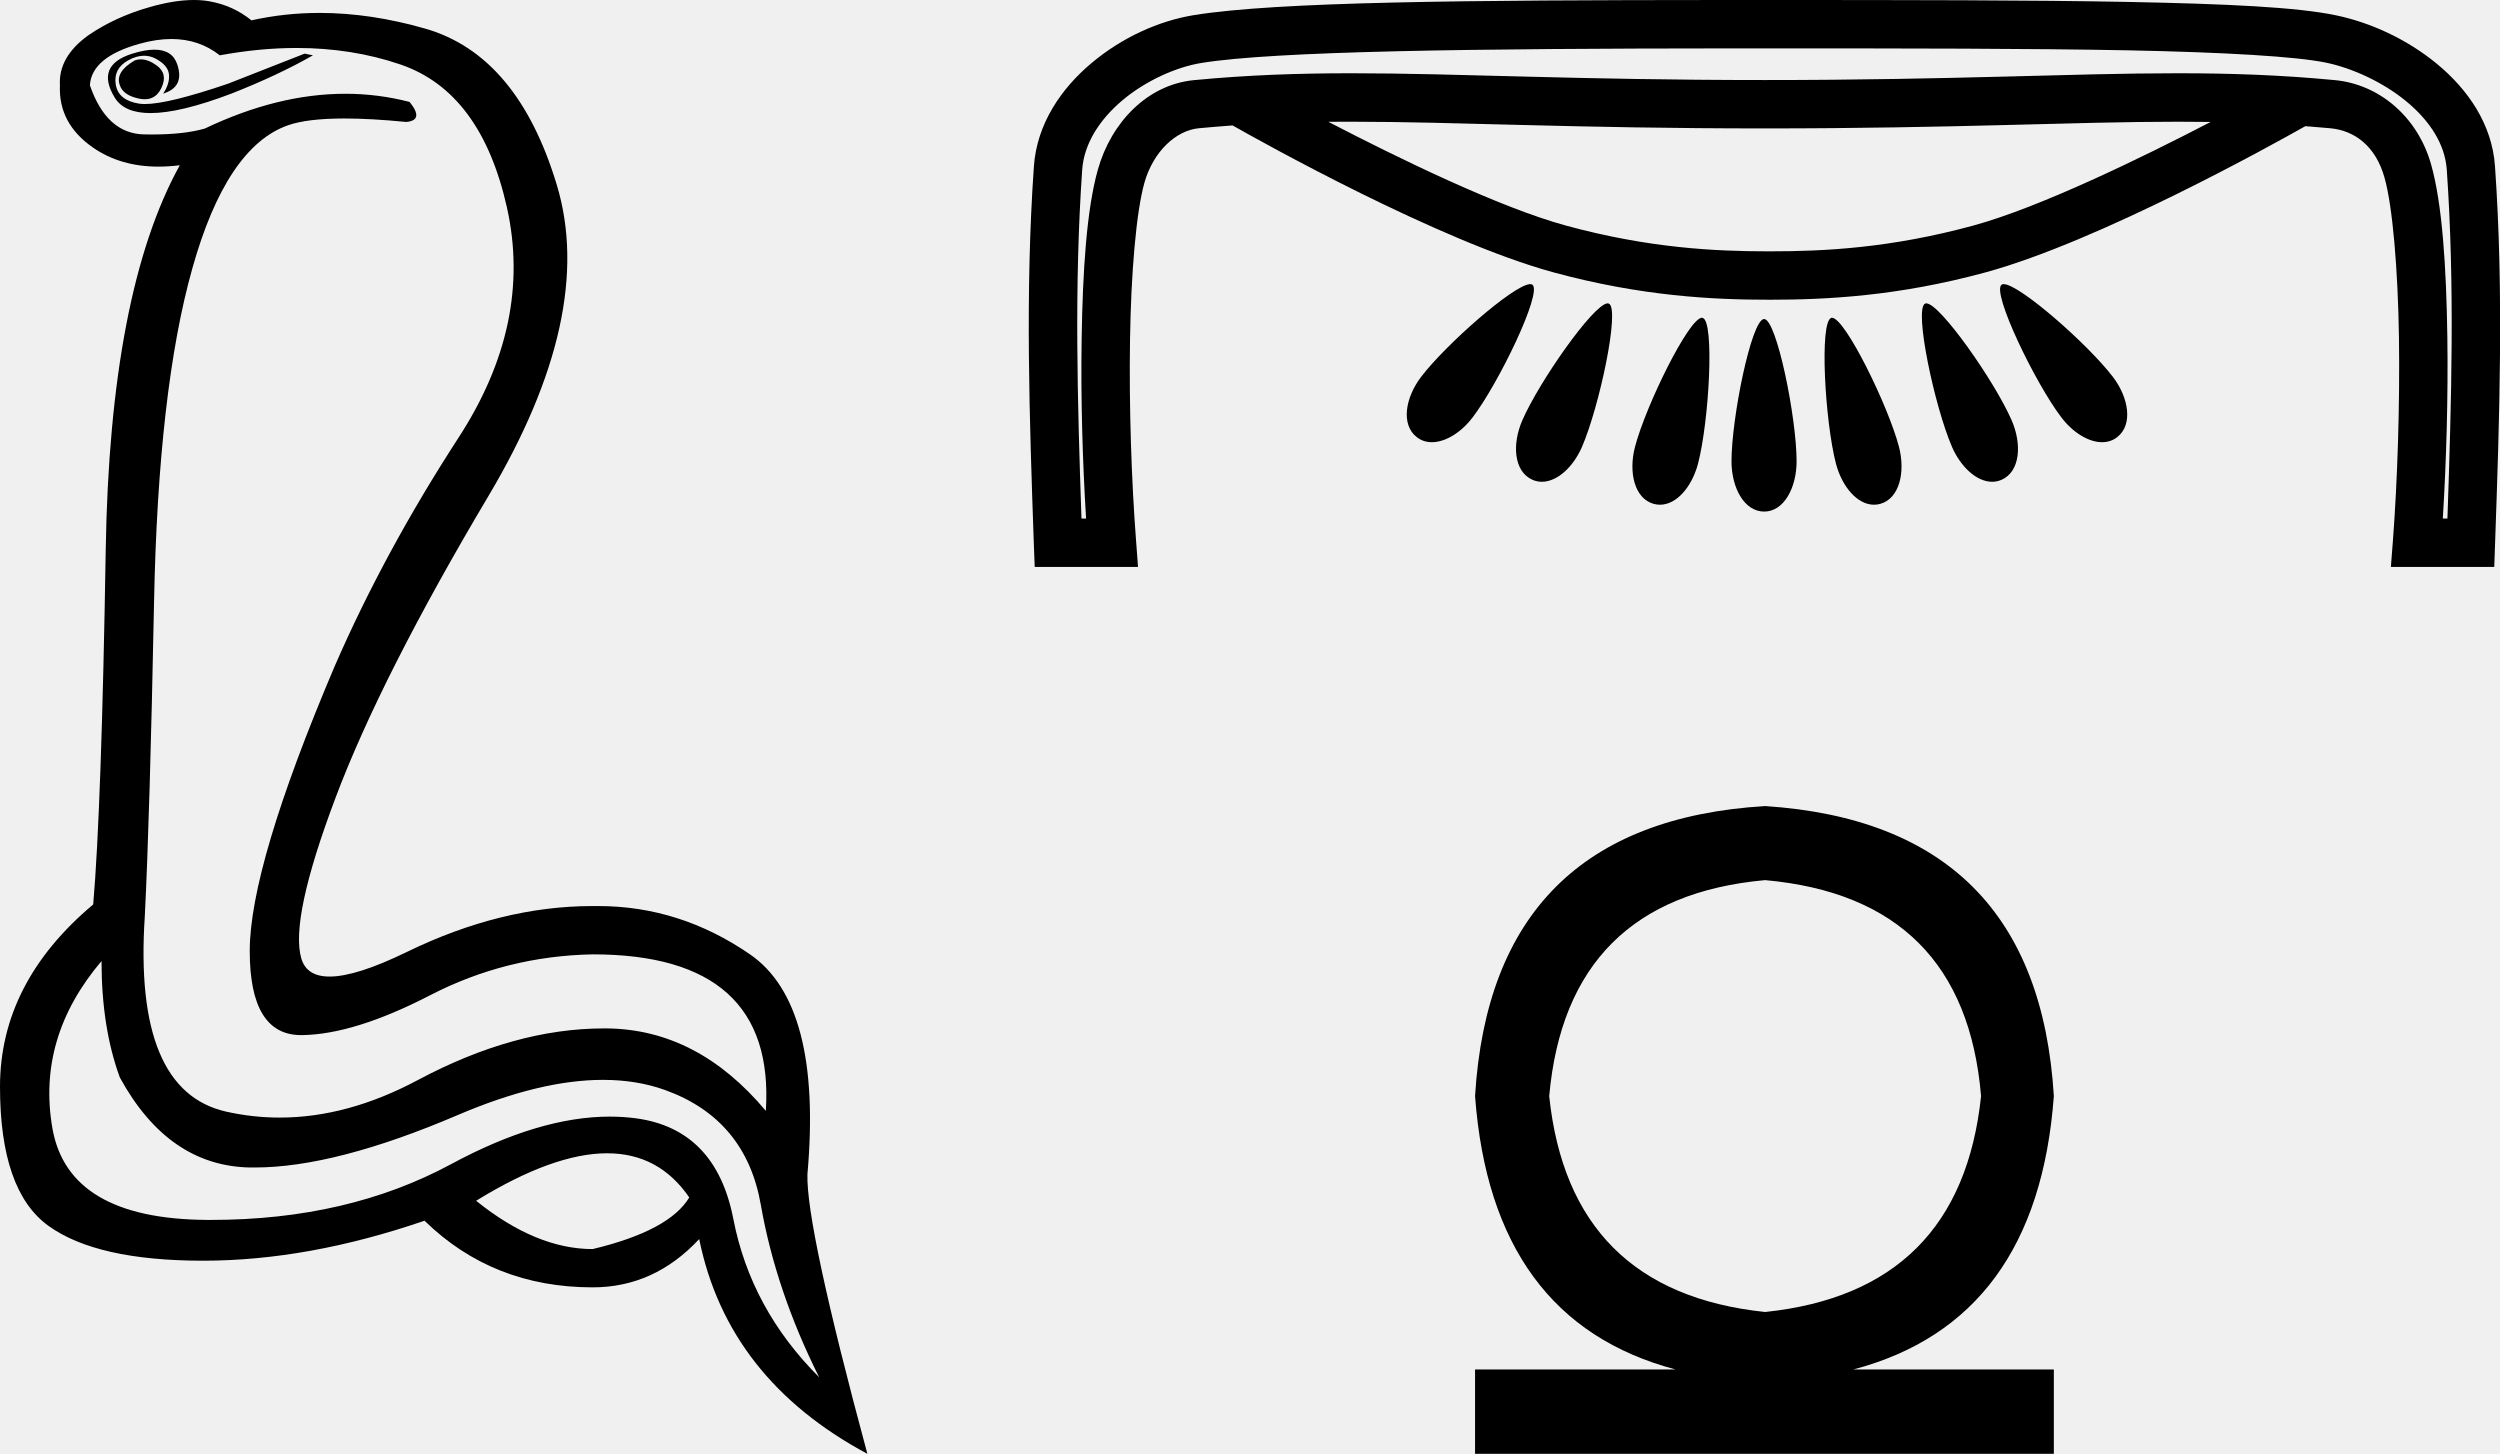
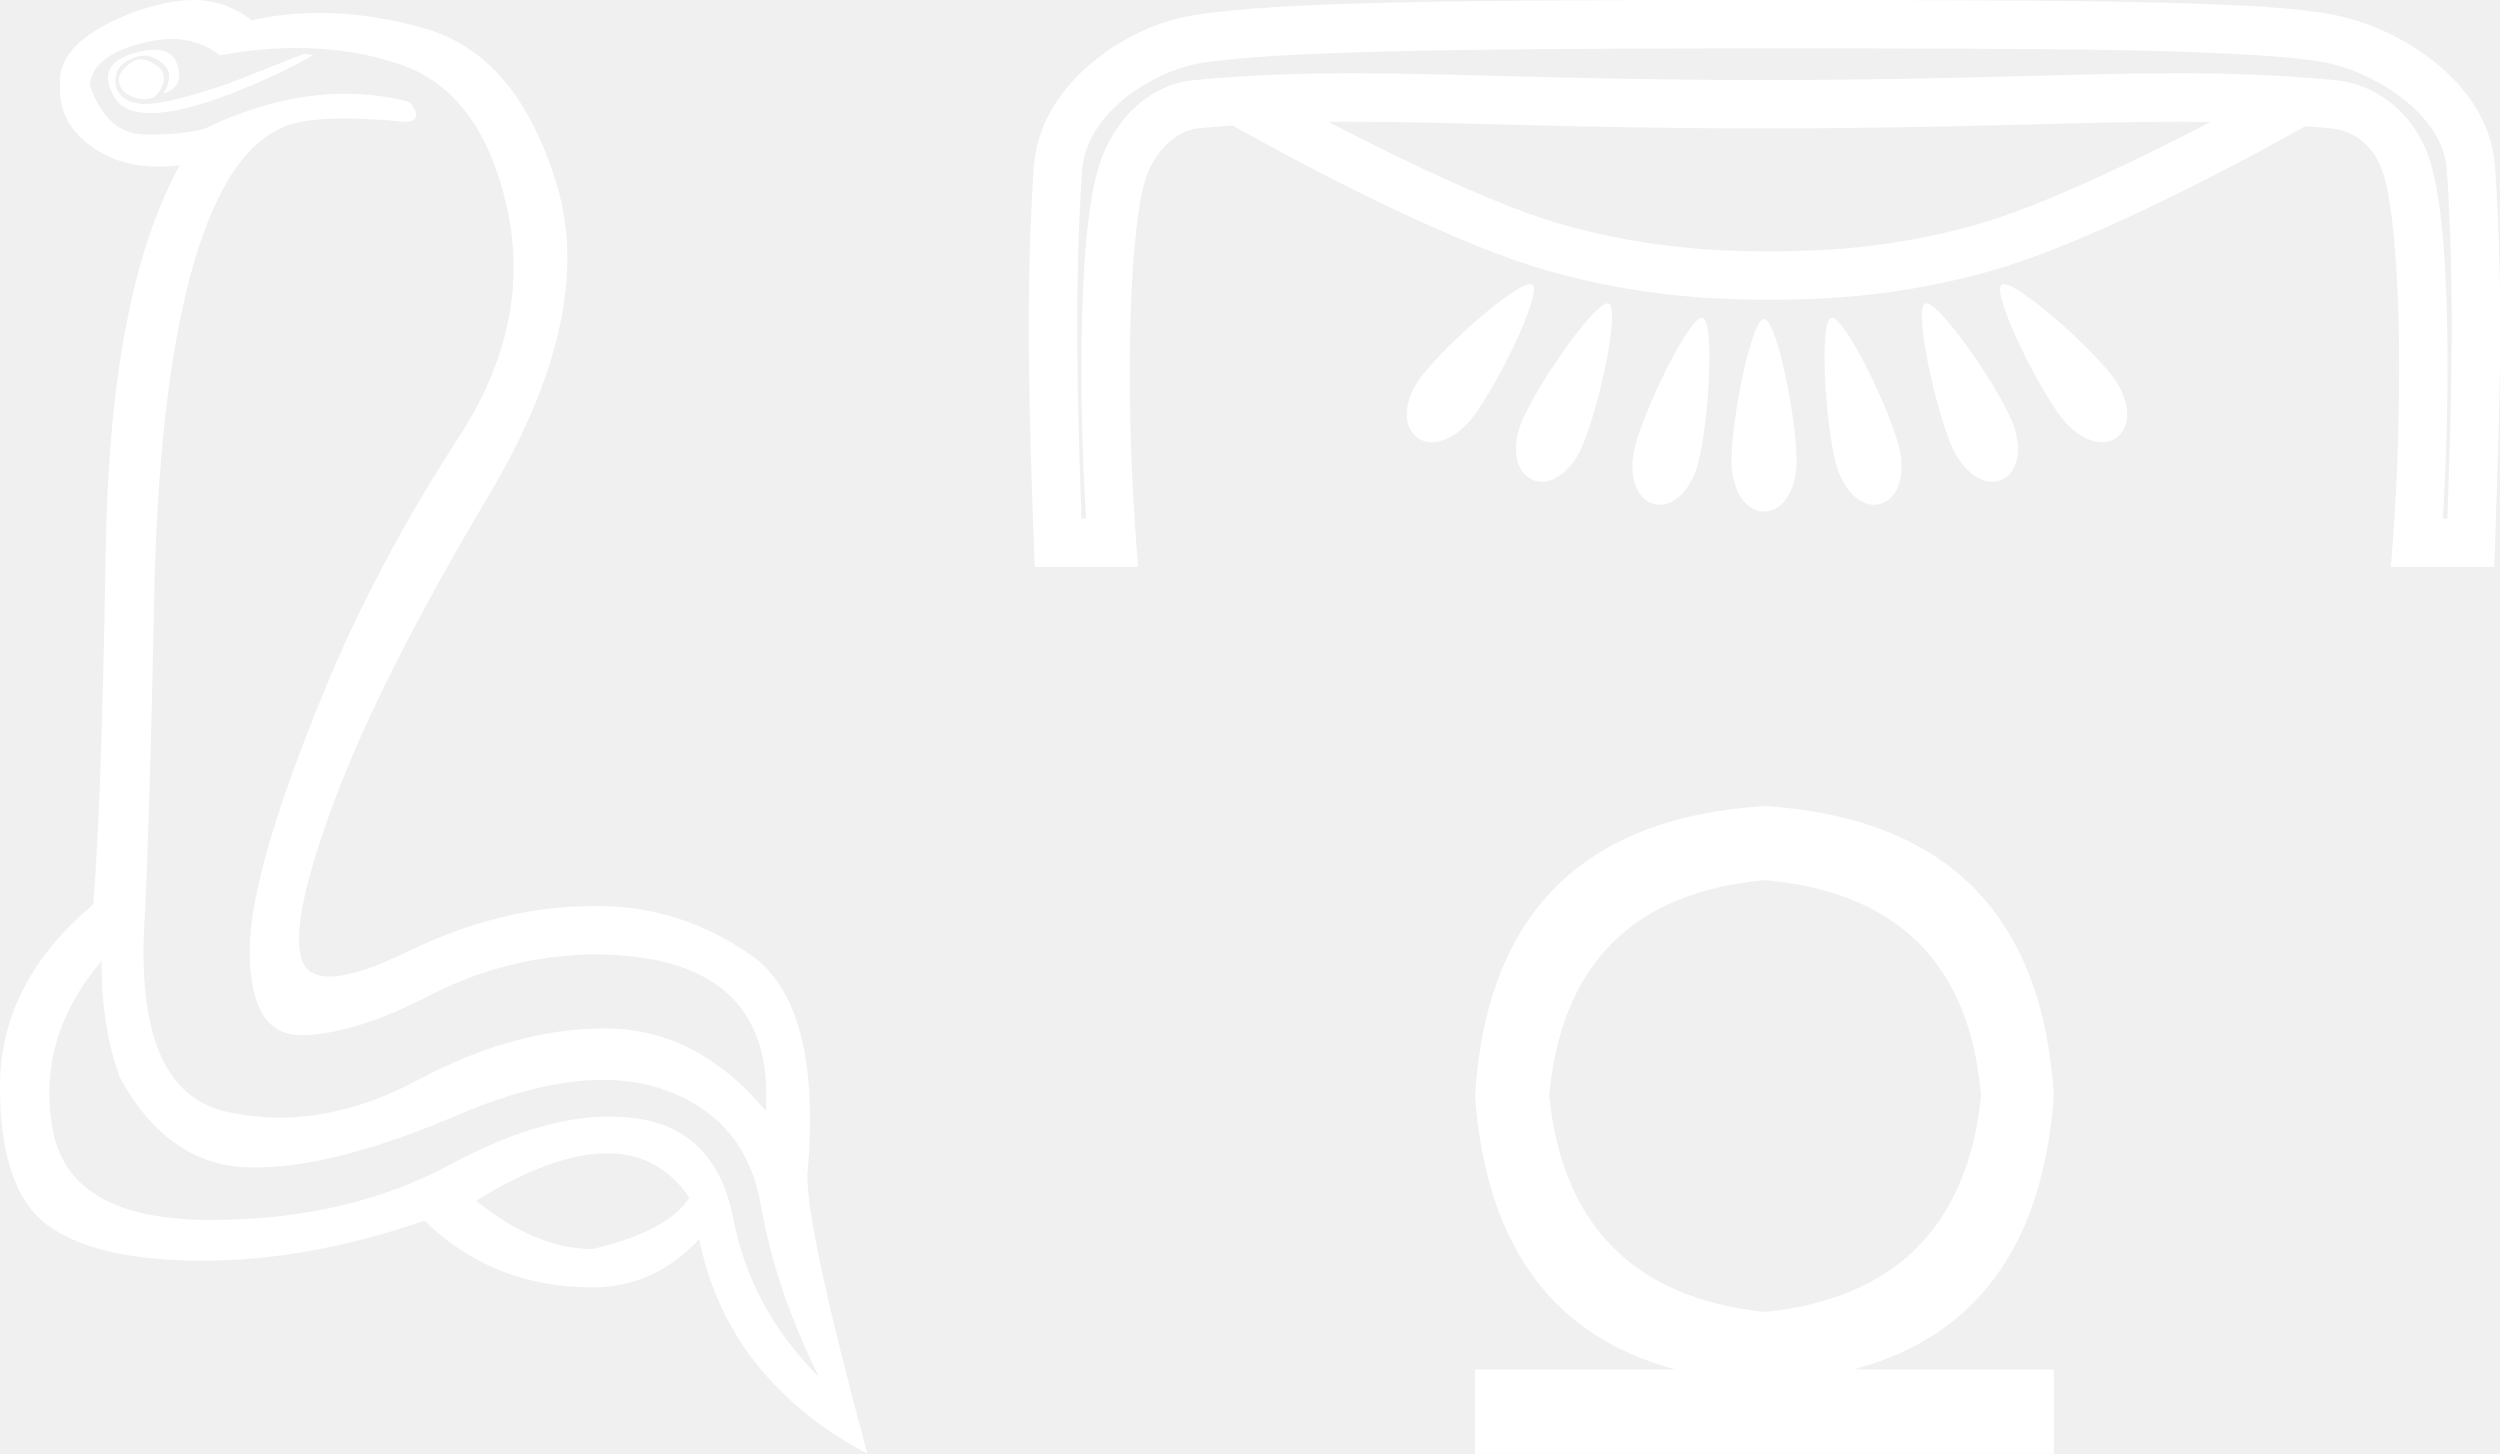
- <svg xmlns="http://www.w3.org/2000/svg" width="30.953" height="18.0">
-   <path d="M 1.742 0.735 Q 1.705 0.735 1.67 0.747 Q 1.422 0.891 1.484 1.056 Q 1.525 1.18 1.721 1.221 Q 1.758 1.229 1.792 1.229 Q 1.933 1.229 1.999 1.087 Q 2.082 0.912 1.938 0.809 Q 1.835 0.735 1.742 0.735 ZM 1.912 0.615 Q 1.797 0.615 1.639 0.664 Q 1.175 0.809 1.422 1.211 Q 1.539 1.4 1.864 1.4 Q 2.231 1.4 2.865 1.159 Q 3.442 0.932 3.875 0.685 L 3.772 0.664 L 2.824 1.036 Q 2.084 1.288 1.795 1.288 Q 1.753 1.288 1.721 1.283 Q 1.464 1.242 1.433 1.046 Q 1.402 0.85 1.587 0.747 Q 1.69 0.69 1.784 0.69 Q 1.859 0.69 1.927 0.726 Q 2.082 0.809 2.092 0.922 Q 2.103 1.036 2.02 1.159 Q 2.288 1.077 2.195 0.798 Q 2.134 0.615 1.912 0.615 ZM 2.122 0.483 Q 2.465 0.483 2.721 0.685 Q 3.216 0.594 3.672 0.594 Q 4.358 0.594 4.957 0.798 Q 5.957 1.139 6.277 2.571 Q 6.596 4.004 5.679 5.416 Q 4.762 6.828 4.143 8.25 Q 3.092 10.724 3.092 11.775 Q 3.092 12.816 3.729 12.816 Q 3.735 12.816 3.741 12.816 Q 4.391 12.806 5.328 12.321 Q 6.266 11.837 7.338 11.816 Q 9.606 11.816 9.482 13.754 Q 8.637 12.744 7.513 12.733 Q 7.496 12.733 7.478 12.733 Q 6.371 12.733 5.174 13.372 Q 4.303 13.837 3.464 13.837 Q 3.131 13.837 2.803 13.764 Q 1.649 13.506 1.793 11.342 Q 1.855 10.105 1.907 7.467 Q 1.958 4.828 2.381 3.324 Q 2.803 1.819 3.566 1.551 Q 3.807 1.467 4.264 1.467 Q 4.592 1.467 5.03 1.51 Q 5.256 1.489 5.071 1.262 Q 4.681 1.161 4.276 1.161 Q 3.438 1.161 2.535 1.592 Q 2.279 1.665 1.884 1.665 Q 1.835 1.665 1.783 1.664 Q 1.319 1.654 1.113 1.056 Q 1.134 0.706 1.731 0.541 Q 1.939 0.483 2.122 0.483 ZM 7.517 14.279 Q 8.159 14.279 8.534 14.826 Q 8.286 15.238 7.338 15.465 Q 6.637 15.465 5.895 14.867 Q 6.85 14.279 7.517 14.279 ZM 1.257 11.899 Q 1.257 12.723 1.484 13.341 Q 2.082 14.434 3.092 14.455 Q 3.122 14.455 3.153 14.455 Q 4.149 14.455 5.669 13.805 Q 6.687 13.37 7.466 13.37 Q 7.885 13.37 8.235 13.496 Q 9.235 13.857 9.42 14.918 Q 9.606 15.98 10.142 17.052 Q 9.296 16.207 9.08 15.094 Q 8.864 13.98 7.874 13.846 Q 7.715 13.825 7.549 13.825 Q 6.676 13.825 5.586 14.413 Q 4.306 15.104 2.616 15.104 Q 2.591 15.104 2.566 15.104 Q 0.845 15.094 0.649 13.97 Q 0.453 12.847 1.257 11.899 ZM 2.4 0.0 Q 2.161 0.0 1.855 0.087 Q 1.422 0.211 1.092 0.438 Q 0.721 0.706 0.742 1.056 Q 0.721 1.53 1.154 1.829 Q 1.494 2.063 1.96 2.063 Q 2.088 2.063 2.226 2.046 L 2.226 2.046 Q 1.36 3.612 1.309 6.807 Q 1.257 10.002 1.154 11.198 Q 0.0 12.167 0.0 13.455 Q 0.0 14.743 0.598 15.176 Q 1.196 15.609 2.515 15.609 Q 3.813 15.609 5.256 15.114 Q 6.101 15.939 7.338 15.939 Q 8.101 15.939 8.657 15.341 Q 9.008 17.072 10.739 18 Q 9.977 15.176 9.997 14.537 Q 10.183 12.434 9.286 11.816 Q 8.418 11.218 7.406 11.218 Q 7.372 11.218 7.338 11.218 Q 6.205 11.218 5.04 11.785 Q 4.412 12.091 4.081 12.091 Q 3.797 12.091 3.731 11.868 Q 3.587 11.383 4.154 9.878 Q 4.72 8.374 6.05 6.137 Q 7.379 3.901 6.895 2.293 Q 6.411 0.685 5.267 0.355 Q 4.589 0.16 3.958 0.16 Q 3.524 0.16 3.113 0.252 Q 2.886 0.067 2.587 0.015 Q 2.499 0.0 2.4 0.0 Z" style="fill:#000000;stroke:none" />
-   <path d="M 16.727 1.507 C 16.727 1.507 16.728 1.507 16.729 1.507 C 18.024 1.507 19.495 1.59 21.851 1.59 C 24.209 1.59 25.677 1.507 26.97 1.507 C 27.105 1.507 27.238 1.508 27.37 1.51 C 26.513 1.955 25.258 2.567 24.431 2.793 C 23.402 3.073 22.583 3.112 21.909 3.112 C 21.235 3.112 20.417 3.073 19.388 2.793 C 18.56 2.567 17.303 1.953 16.446 1.508 C 16.539 1.507 16.632 1.507 16.727 1.507 ZM 18.947 3.518 C 18.945 3.518 18.944 3.518 18.942 3.518 C 18.738 3.529 17.9 4.266 17.595 4.666 C 17.398 4.925 17.344 5.257 17.54 5.411 C 17.595 5.455 17.66 5.475 17.728 5.475 C 17.898 5.475 18.092 5.353 18.232 5.169 C 18.558 4.742 19.097 3.622 18.974 3.526 C 18.968 3.52 18.958 3.518 18.947 3.518 ZM 24.808 3.518 C 24.807 3.518 24.806 3.518 24.805 3.518 C 24.795 3.518 24.787 3.521 24.781 3.526 C 24.658 3.622 25.197 4.742 25.523 5.169 C 25.663 5.353 25.857 5.475 26.026 5.475 C 26.095 5.475 26.16 5.455 26.215 5.411 C 26.411 5.257 26.357 4.925 26.16 4.666 C 25.852 4.263 25.004 3.518 24.808 3.518 ZM 19.905 3.756 C 19.904 3.756 19.902 3.756 19.901 3.756 C 19.723 3.773 19.056 4.727 18.849 5.202 C 18.718 5.502 18.744 5.837 18.971 5.939 C 19.01 5.957 19.05 5.965 19.09 5.965 C 19.281 5.965 19.478 5.782 19.586 5.535 C 19.801 5.041 20.061 3.823 19.92 3.759 C 19.915 3.757 19.91 3.756 19.905 3.756 ZM 23.85 3.756 C 23.848 3.756 23.847 3.756 23.846 3.756 C 23.842 3.756 23.839 3.757 23.835 3.759 C 23.694 3.823 23.954 5.041 24.169 5.535 C 24.277 5.782 24.474 5.965 24.665 5.965 C 24.705 5.965 24.745 5.957 24.785 5.939 C 25.011 5.837 25.037 5.502 24.906 5.202 C 24.697 4.723 24.02 3.756 23.85 3.756 ZM 21.072 3.934 C 21.071 3.934 21.071 3.934 21.07 3.934 C 20.906 3.946 20.378 5.02 20.244 5.53 C 20.16 5.847 20.237 6.174 20.476 6.239 C 20.502 6.246 20.528 6.249 20.553 6.249 C 20.76 6.249 20.948 6.025 21.023 5.743 C 21.16 5.221 21.231 3.976 21.081 3.936 C 21.078 3.935 21.075 3.934 21.072 3.934 ZM 22.682 3.934 C 22.681 3.934 22.68 3.934 22.679 3.934 C 22.677 3.934 22.676 3.935 22.674 3.936 C 22.524 3.976 22.595 5.221 22.732 5.743 C 22.807 6.025 22.995 6.249 23.202 6.249 C 23.227 6.249 23.253 6.246 23.278 6.239 C 23.517 6.174 23.594 5.847 23.511 5.53 C 23.376 5.018 22.843 3.934 22.682 3.934 ZM 21.839 3.95 C 21.839 3.95 21.838 3.95 21.838 3.95 C 21.683 3.969 21.438 5.175 21.438 5.711 C 21.438 6.039 21.596 6.334 21.843 6.334 C 22.087 6.334 22.244 6.039 22.244 5.711 C 22.244 5.171 21.996 3.95 21.842 3.95 C 21.841 3.95 21.84 3.95 21.839 3.95 ZM 21.581 0.599 C 21.669 0.599 21.757 0.599 21.846 0.599 C 23.6 0.599 25.138 0.6 26.342 0.623 C 27.545 0.647 28.431 0.699 28.801 0.776 C 29.122 0.843 29.504 1.016 29.793 1.255 C 30.083 1.494 30.272 1.784 30.294 2.1 C 30.394 3.531 30.352 4.971 30.302 6.42 L 30.245 6.42 C 30.288 5.721 30.312 4.919 30.301 4.169 C 30.288 3.302 30.239 2.529 30.1 2.036 C 29.933 1.444 29.456 1.044 28.909 0.992 C 28.237 0.928 27.618 0.907 26.958 0.907 C 25.649 0.907 24.183 0.991 21.851 0.991 C 21.851 0.991 21.851 0.991 21.851 0.991 C 19.518 0.991 18.05 0.907 16.738 0.907 C 16.077 0.907 15.456 0.928 14.784 0.992 C 14.207 1.047 13.758 1.514 13.593 2.1 C 13.454 2.592 13.405 3.35 13.392 4.201 C 13.38 4.937 13.404 5.725 13.447 6.42 L 13.39 6.42 C 13.34 4.971 13.299 3.531 13.399 2.1 C 13.421 1.783 13.611 1.482 13.899 1.24 C 14.186 0.999 14.565 0.829 14.878 0.779 C 15.789 0.632 18.228 0.601 21.45 0.599 C 21.493 0.599 21.537 0.599 21.581 0.599 ZM 21.476 0.0 C 21.415 0.0 21.354 9.886886691674591E-6 21.293 3.8311685930239033E-5 C 18.153 0.002 15.82 0.02 14.783 0.187 C 14.345 0.258 13.888 0.466 13.513 0.782 C 13.138 1.097 12.838 1.534 12.801 2.058 C 12.691 3.626 12.746 5.183 12.8 6.73 L 12.811 7.019 L 14.09 7.019 L 14.066 6.697 C 14.009 5.954 13.978 5.039 13.991 4.21 C 14.003 3.381 14.068 2.623 14.169 2.263 C 14.281 1.869 14.565 1.615 14.841 1.588 C 14.983 1.575 15.123 1.563 15.261 1.553 C 15.611 1.752 17.814 2.984 19.23 3.371 C 20.324 3.669 21.212 3.711 21.909 3.711 C 22.607 3.711 23.495 3.669 24.588 3.371 C 25.987 2.989 28.15 1.784 28.543 1.562 C 28.645 1.57 28.748 1.578 28.852 1.588 C 29.157 1.617 29.414 1.811 29.523 2.199 C 29.624 2.557 29.689 3.332 29.702 4.178 C 29.714 5.023 29.683 5.955 29.627 6.697 L 29.602 7.019 L 30.882 7.019 L 30.892 6.73 C 30.946 5.183 31.001 3.626 30.891 2.058 C 30.855 1.533 30.55 1.103 30.175 0.793 C 29.8 0.483 29.346 0.278 28.924 0.19 C 28.434 0.087 27.566 0.048 26.353 0.024 C 25.14 9.355466531997081E-4 23.6 3.8311685930239033E-5 21.846 3.8311685930239033E-5 C 21.722 3.8311685930239033E-5 21.598 0.0 21.476 0.0 Z" style="fill:#000000;stroke:none" />
-   <path d="M 21.854 10.897 Q 24.322 11.119 24.528 13.571 Q 24.274 15.991 21.854 16.244 Q 19.434 15.991 19.181 13.571 Q 19.402 11.119 21.854 10.897 ZM 21.854 9.98 Q 18.469 10.185 18.263 13.571 Q 18.469 16.355 20.747 16.956 L 18.263 16.956 L 18.263 18 L 25.429 18 L 25.429 16.956 L 22.946 16.956 Q 25.224 16.355 25.429 13.571 Q 25.224 10.201 21.854 9.98 Z" style="fill:#000000;stroke:none" />
+ <svg xmlns="http://www.w3.org/2000/svg" width="30.953" height="18.0" version="1.1" id="svg655">
+   <defs id="defs659" />
+   <path d="M 1.742 0.735 Q 1.705 0.735 1.67 0.747 Q 1.422 0.891 1.484 1.056 Q 1.525 1.18 1.721 1.221 Q 1.758 1.229 1.792 1.229 Q 1.933 1.229 1.999 1.087 Q 2.082 0.912 1.938 0.809 Q 1.835 0.735 1.742 0.735 ZM 1.912 0.615 Q 1.797 0.615 1.639 0.664 Q 1.175 0.809 1.422 1.211 Q 1.539 1.4 1.864 1.4 Q 2.231 1.4 2.865 1.159 Q 3.442 0.932 3.875 0.685 L 3.772 0.664 L 2.824 1.036 Q 2.084 1.288 1.795 1.288 Q 1.753 1.288 1.721 1.283 Q 1.464 1.242 1.433 1.046 Q 1.402 0.85 1.587 0.747 Q 1.69 0.69 1.784 0.69 Q 1.859 0.69 1.927 0.726 Q 2.082 0.809 2.092 0.922 Q 2.103 1.036 2.02 1.159 Q 2.288 1.077 2.195 0.798 Q 2.134 0.615 1.912 0.615 ZM 2.122 0.483 Q 2.465 0.483 2.721 0.685 Q 3.216 0.594 3.672 0.594 Q 4.358 0.594 4.957 0.798 Q 5.957 1.139 6.277 2.571 Q 6.596 4.004 5.679 5.416 Q 4.762 6.828 4.143 8.25 Q 3.092 10.724 3.092 11.775 Q 3.092 12.816 3.729 12.816 Q 3.735 12.816 3.741 12.816 Q 4.391 12.806 5.328 12.321 Q 6.266 11.837 7.338 11.816 Q 9.606 11.816 9.482 13.754 Q 8.637 12.744 7.513 12.733 Q 7.496 12.733 7.478 12.733 Q 6.371 12.733 5.174 13.372 Q 4.303 13.837 3.464 13.837 Q 3.131 13.837 2.803 13.764 Q 1.649 13.506 1.793 11.342 Q 1.855 10.105 1.907 7.467 Q 1.958 4.828 2.381 3.324 Q 2.803 1.819 3.566 1.551 Q 3.807 1.467 4.264 1.467 Q 4.592 1.467 5.03 1.51 Q 5.256 1.489 5.071 1.262 Q 4.681 1.161 4.276 1.161 Q 3.438 1.161 2.535 1.592 Q 2.279 1.665 1.884 1.665 Q 1.835 1.665 1.783 1.664 Q 1.319 1.654 1.113 1.056 Q 1.134 0.706 1.731 0.541 Q 1.939 0.483 2.122 0.483 ZM 7.517 14.279 Q 8.159 14.279 8.534 14.826 Q 8.286 15.238 7.338 15.465 Q 6.637 15.465 5.895 14.867 Q 6.85 14.279 7.517 14.279 ZM 1.257 11.899 Q 1.257 12.723 1.484 13.341 Q 2.082 14.434 3.092 14.455 Q 3.122 14.455 3.153 14.455 Q 4.149 14.455 5.669 13.805 Q 6.687 13.37 7.466 13.37 Q 7.885 13.37 8.235 13.496 Q 9.235 13.857 9.42 14.918 Q 9.606 15.98 10.142 17.052 Q 9.296 16.207 9.08 15.094 Q 8.864 13.98 7.874 13.846 Q 7.715 13.825 7.549 13.825 Q 6.676 13.825 5.586 14.413 Q 4.306 15.104 2.616 15.104 Q 2.591 15.104 2.566 15.104 Q 0.845 15.094 0.649 13.97 Q 0.453 12.847 1.257 11.899 ZM 2.4 0.0 Q 2.161 0.0 1.855 0.087 Q 1.422 0.211 1.092 0.438 Q 0.721 0.706 0.742 1.056 Q 0.721 1.53 1.154 1.829 Q 1.494 2.063 1.96 2.063 Q 2.088 2.063 2.226 2.046 L 2.226 2.046 Q 1.36 3.612 1.309 6.807 Q 1.257 10.002 1.154 11.198 Q 0.0 12.167 0.0 13.455 Q 0.0 14.743 0.598 15.176 Q 1.196 15.609 2.515 15.609 Q 3.813 15.609 5.256 15.114 Q 6.101 15.939 7.338 15.939 Q 8.101 15.939 8.657 15.341 Q 9.008 17.072 10.739 18 Q 9.977 15.176 9.997 14.537 Q 10.183 12.434 9.286 11.816 Q 8.418 11.218 7.406 11.218 Q 7.372 11.218 7.338 11.218 Q 6.205 11.218 5.04 11.785 Q 4.412 12.091 4.081 12.091 Q 3.797 12.091 3.731 11.868 Q 3.587 11.383 4.154 9.878 Q 4.72 8.374 6.05 6.137 Q 7.379 3.901 6.895 2.293 Q 6.411 0.685 5.267 0.355 Q 4.589 0.16 3.958 0.16 Q 3.524 0.16 3.113 0.252 Q 2.886 0.067 2.587 0.015 Q 2.499 0.0 2.4 0.0 Z" style="fill:#ffffff;stroke:none" id="path649" />
+   <path d="M 16.727 1.507 C 16.727 1.507 16.728 1.507 16.729 1.507 C 18.024 1.507 19.495 1.59 21.851 1.59 C 24.209 1.59 25.677 1.507 26.97 1.507 C 27.105 1.507 27.238 1.508 27.37 1.51 C 26.513 1.955 25.258 2.567 24.431 2.793 C 23.402 3.073 22.583 3.112 21.909 3.112 C 21.235 3.112 20.417 3.073 19.388 2.793 C 18.56 2.567 17.303 1.953 16.446 1.508 C 16.539 1.507 16.632 1.507 16.727 1.507 ZM 18.947 3.518 C 18.945 3.518 18.944 3.518 18.942 3.518 C 18.738 3.529 17.9 4.266 17.595 4.666 C 17.398 4.925 17.344 5.257 17.54 5.411 C 17.595 5.455 17.66 5.475 17.728 5.475 C 17.898 5.475 18.092 5.353 18.232 5.169 C 18.558 4.742 19.097 3.622 18.974 3.526 C 18.968 3.52 18.958 3.518 18.947 3.518 ZM 24.808 3.518 C 24.807 3.518 24.806 3.518 24.805 3.518 C 24.795 3.518 24.787 3.521 24.781 3.526 C 24.658 3.622 25.197 4.742 25.523 5.169 C 25.663 5.353 25.857 5.475 26.026 5.475 C 26.095 5.475 26.16 5.455 26.215 5.411 C 26.411 5.257 26.357 4.925 26.16 4.666 C 25.852 4.263 25.004 3.518 24.808 3.518 ZM 19.905 3.756 C 19.904 3.756 19.902 3.756 19.901 3.756 C 19.723 3.773 19.056 4.727 18.849 5.202 C 18.718 5.502 18.744 5.837 18.971 5.939 C 19.01 5.957 19.05 5.965 19.09 5.965 C 19.281 5.965 19.478 5.782 19.586 5.535 C 19.801 5.041 20.061 3.823 19.92 3.759 C 19.915 3.757 19.91 3.756 19.905 3.756 ZM 23.85 3.756 C 23.848 3.756 23.847 3.756 23.846 3.756 C 23.842 3.756 23.839 3.757 23.835 3.759 C 23.694 3.823 23.954 5.041 24.169 5.535 C 24.277 5.782 24.474 5.965 24.665 5.965 C 24.705 5.965 24.745 5.957 24.785 5.939 C 25.011 5.837 25.037 5.502 24.906 5.202 C 24.697 4.723 24.02 3.756 23.85 3.756 ZM 21.072 3.934 C 21.071 3.934 21.071 3.934 21.07 3.934 C 20.906 3.946 20.378 5.02 20.244 5.53 C 20.16 5.847 20.237 6.174 20.476 6.239 C 20.502 6.246 20.528 6.249 20.553 6.249 C 20.76 6.249 20.948 6.025 21.023 5.743 C 21.16 5.221 21.231 3.976 21.081 3.936 C 21.078 3.935 21.075 3.934 21.072 3.934 ZM 22.682 3.934 C 22.681 3.934 22.68 3.934 22.679 3.934 C 22.677 3.934 22.676 3.935 22.674 3.936 C 22.524 3.976 22.595 5.221 22.732 5.743 C 22.807 6.025 22.995 6.249 23.202 6.249 C 23.227 6.249 23.253 6.246 23.278 6.239 C 23.517 6.174 23.594 5.847 23.511 5.53 C 23.376 5.018 22.843 3.934 22.682 3.934 ZM 21.839 3.95 C 21.839 3.95 21.838 3.95 21.838 3.95 C 21.683 3.969 21.438 5.175 21.438 5.711 C 21.438 6.039 21.596 6.334 21.843 6.334 C 22.087 6.334 22.244 6.039 22.244 5.711 C 22.244 5.171 21.996 3.95 21.842 3.95 C 21.841 3.95 21.84 3.95 21.839 3.95 ZM 21.581 0.599 C 21.669 0.599 21.757 0.599 21.846 0.599 C 23.6 0.599 25.138 0.6 26.342 0.623 C 27.545 0.647 28.431 0.699 28.801 0.776 C 29.122 0.843 29.504 1.016 29.793 1.255 C 30.083 1.494 30.272 1.784 30.294 2.1 C 30.394 3.531 30.352 4.971 30.302 6.42 L 30.245 6.42 C 30.288 5.721 30.312 4.919 30.301 4.169 C 30.288 3.302 30.239 2.529 30.1 2.036 C 29.933 1.444 29.456 1.044 28.909 0.992 C 28.237 0.928 27.618 0.907 26.958 0.907 C 25.649 0.907 24.183 0.991 21.851 0.991 C 21.851 0.991 21.851 0.991 21.851 0.991 C 19.518 0.991 18.05 0.907 16.738 0.907 C 16.077 0.907 15.456 0.928 14.784 0.992 C 14.207 1.047 13.758 1.514 13.593 2.1 C 13.454 2.592 13.405 3.35 13.392 4.201 C 13.38 4.937 13.404 5.725 13.447 6.42 L 13.39 6.42 C 13.34 4.971 13.299 3.531 13.399 2.1 C 13.421 1.783 13.611 1.482 13.899 1.24 C 14.186 0.999 14.565 0.829 14.878 0.779 C 15.789 0.632 18.228 0.601 21.45 0.599 C 21.493 0.599 21.537 0.599 21.581 0.599 ZM 21.476 0.0 C 21.415 0.0 21.354 9.886886691674591E-6 21.293 3.8311685930239033E-5 C 18.153 0.002 15.82 0.02 14.783 0.187 C 14.345 0.258 13.888 0.466 13.513 0.782 C 13.138 1.097 12.838 1.534 12.801 2.058 C 12.691 3.626 12.746 5.183 12.8 6.73 L 12.811 7.019 L 14.09 7.019 L 14.066 6.697 C 14.009 5.954 13.978 5.039 13.991 4.21 C 14.003 3.381 14.068 2.623 14.169 2.263 C 14.281 1.869 14.565 1.615 14.841 1.588 C 14.983 1.575 15.123 1.563 15.261 1.553 C 15.611 1.752 17.814 2.984 19.23 3.371 C 20.324 3.669 21.212 3.711 21.909 3.711 C 22.607 3.711 23.495 3.669 24.588 3.371 C 25.987 2.989 28.15 1.784 28.543 1.562 C 28.645 1.57 28.748 1.578 28.852 1.588 C 29.157 1.617 29.414 1.811 29.523 2.199 C 29.624 2.557 29.689 3.332 29.702 4.178 C 29.714 5.023 29.683 5.955 29.627 6.697 L 29.602 7.019 L 30.882 7.019 L 30.892 6.73 C 30.946 5.183 31.001 3.626 30.891 2.058 C 30.855 1.533 30.55 1.103 30.175 0.793 C 29.8 0.483 29.346 0.278 28.924 0.19 C 28.434 0.087 27.566 0.048 26.353 0.024 C 25.14 9.355466531997081E-4 23.6 3.8311685930239033E-5 21.846 3.8311685930239033E-5 C 21.722 3.8311685930239033E-5 21.598 0.0 21.476 0.0 Z" style="fill:#ffffff;stroke:none" id="path651" />
+   <path d="M 21.854 10.897 Q 24.322 11.119 24.528 13.571 Q 24.274 15.991 21.854 16.244 Q 19.434 15.991 19.181 13.571 Q 19.402 11.119 21.854 10.897 ZM 21.854 9.98 Q 18.469 10.185 18.263 13.571 Q 18.469 16.355 20.747 16.956 L 18.263 16.956 L 18.263 18 L 25.429 18 L 25.429 16.956 L 22.946 16.956 Q 25.224 16.355 25.429 13.571 Q 25.224 10.201 21.854 9.98 Z" style="fill:#ffffff;stroke:none" id="path653" />
</svg>
